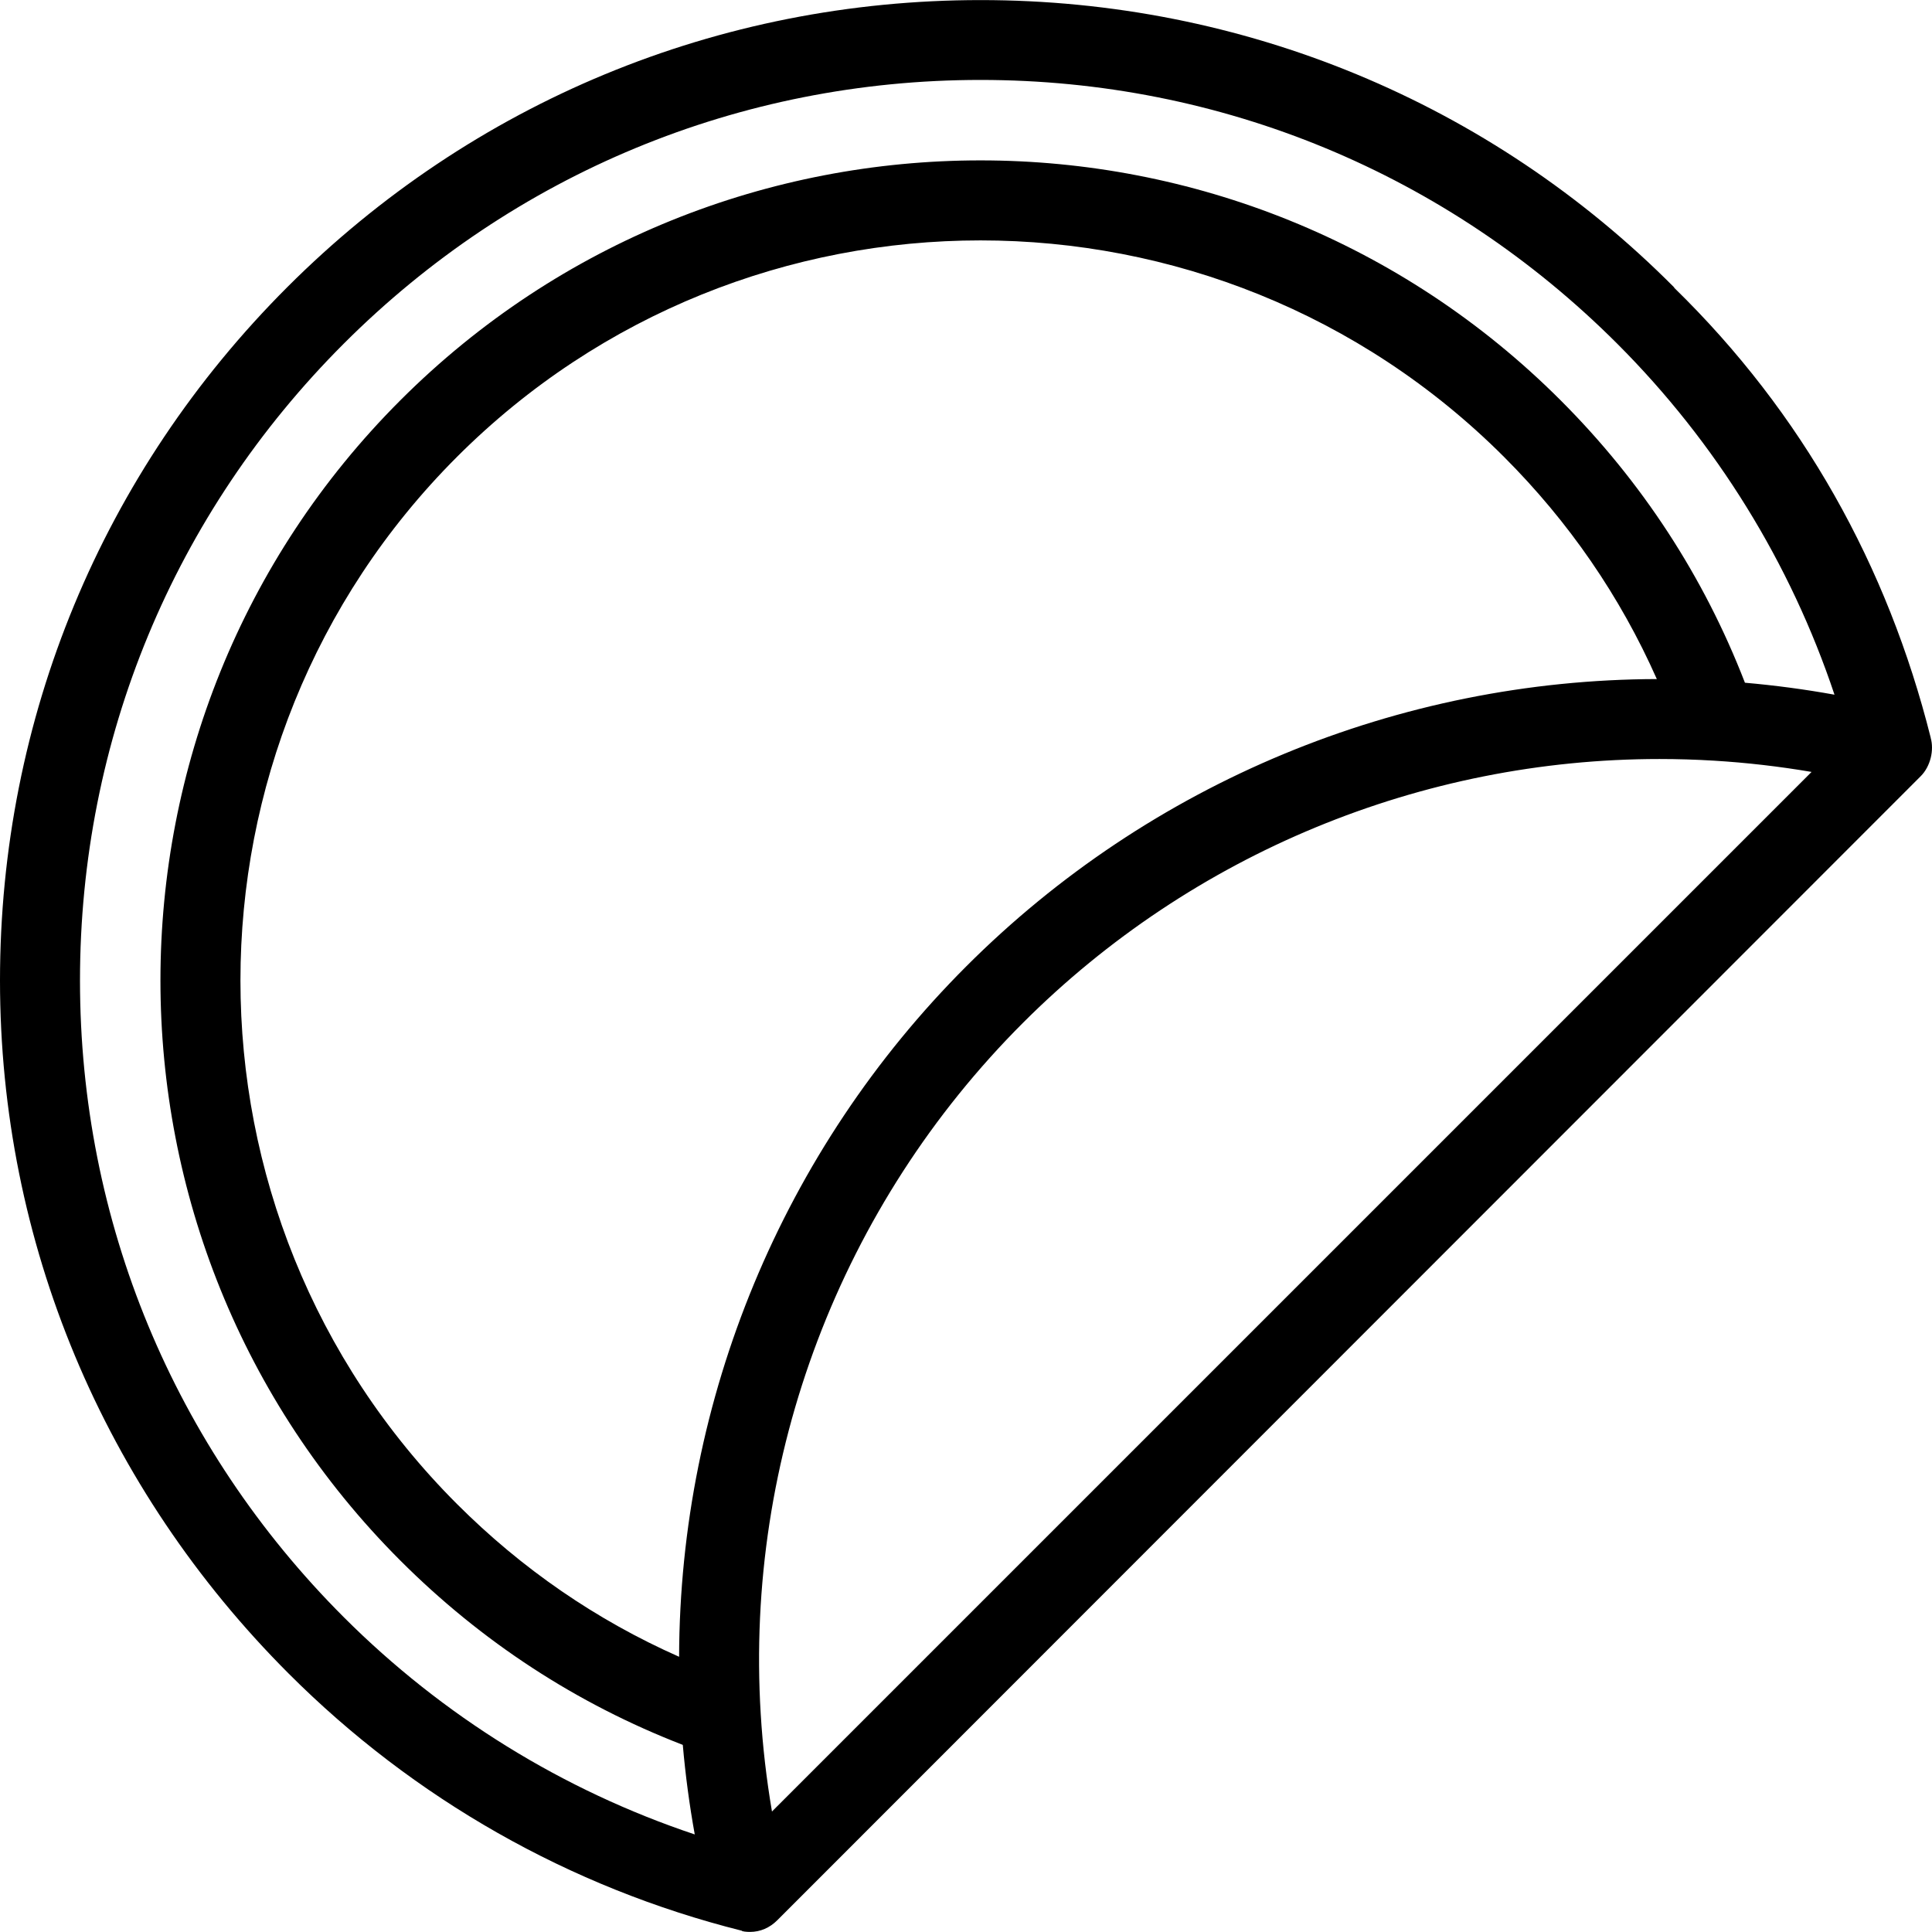
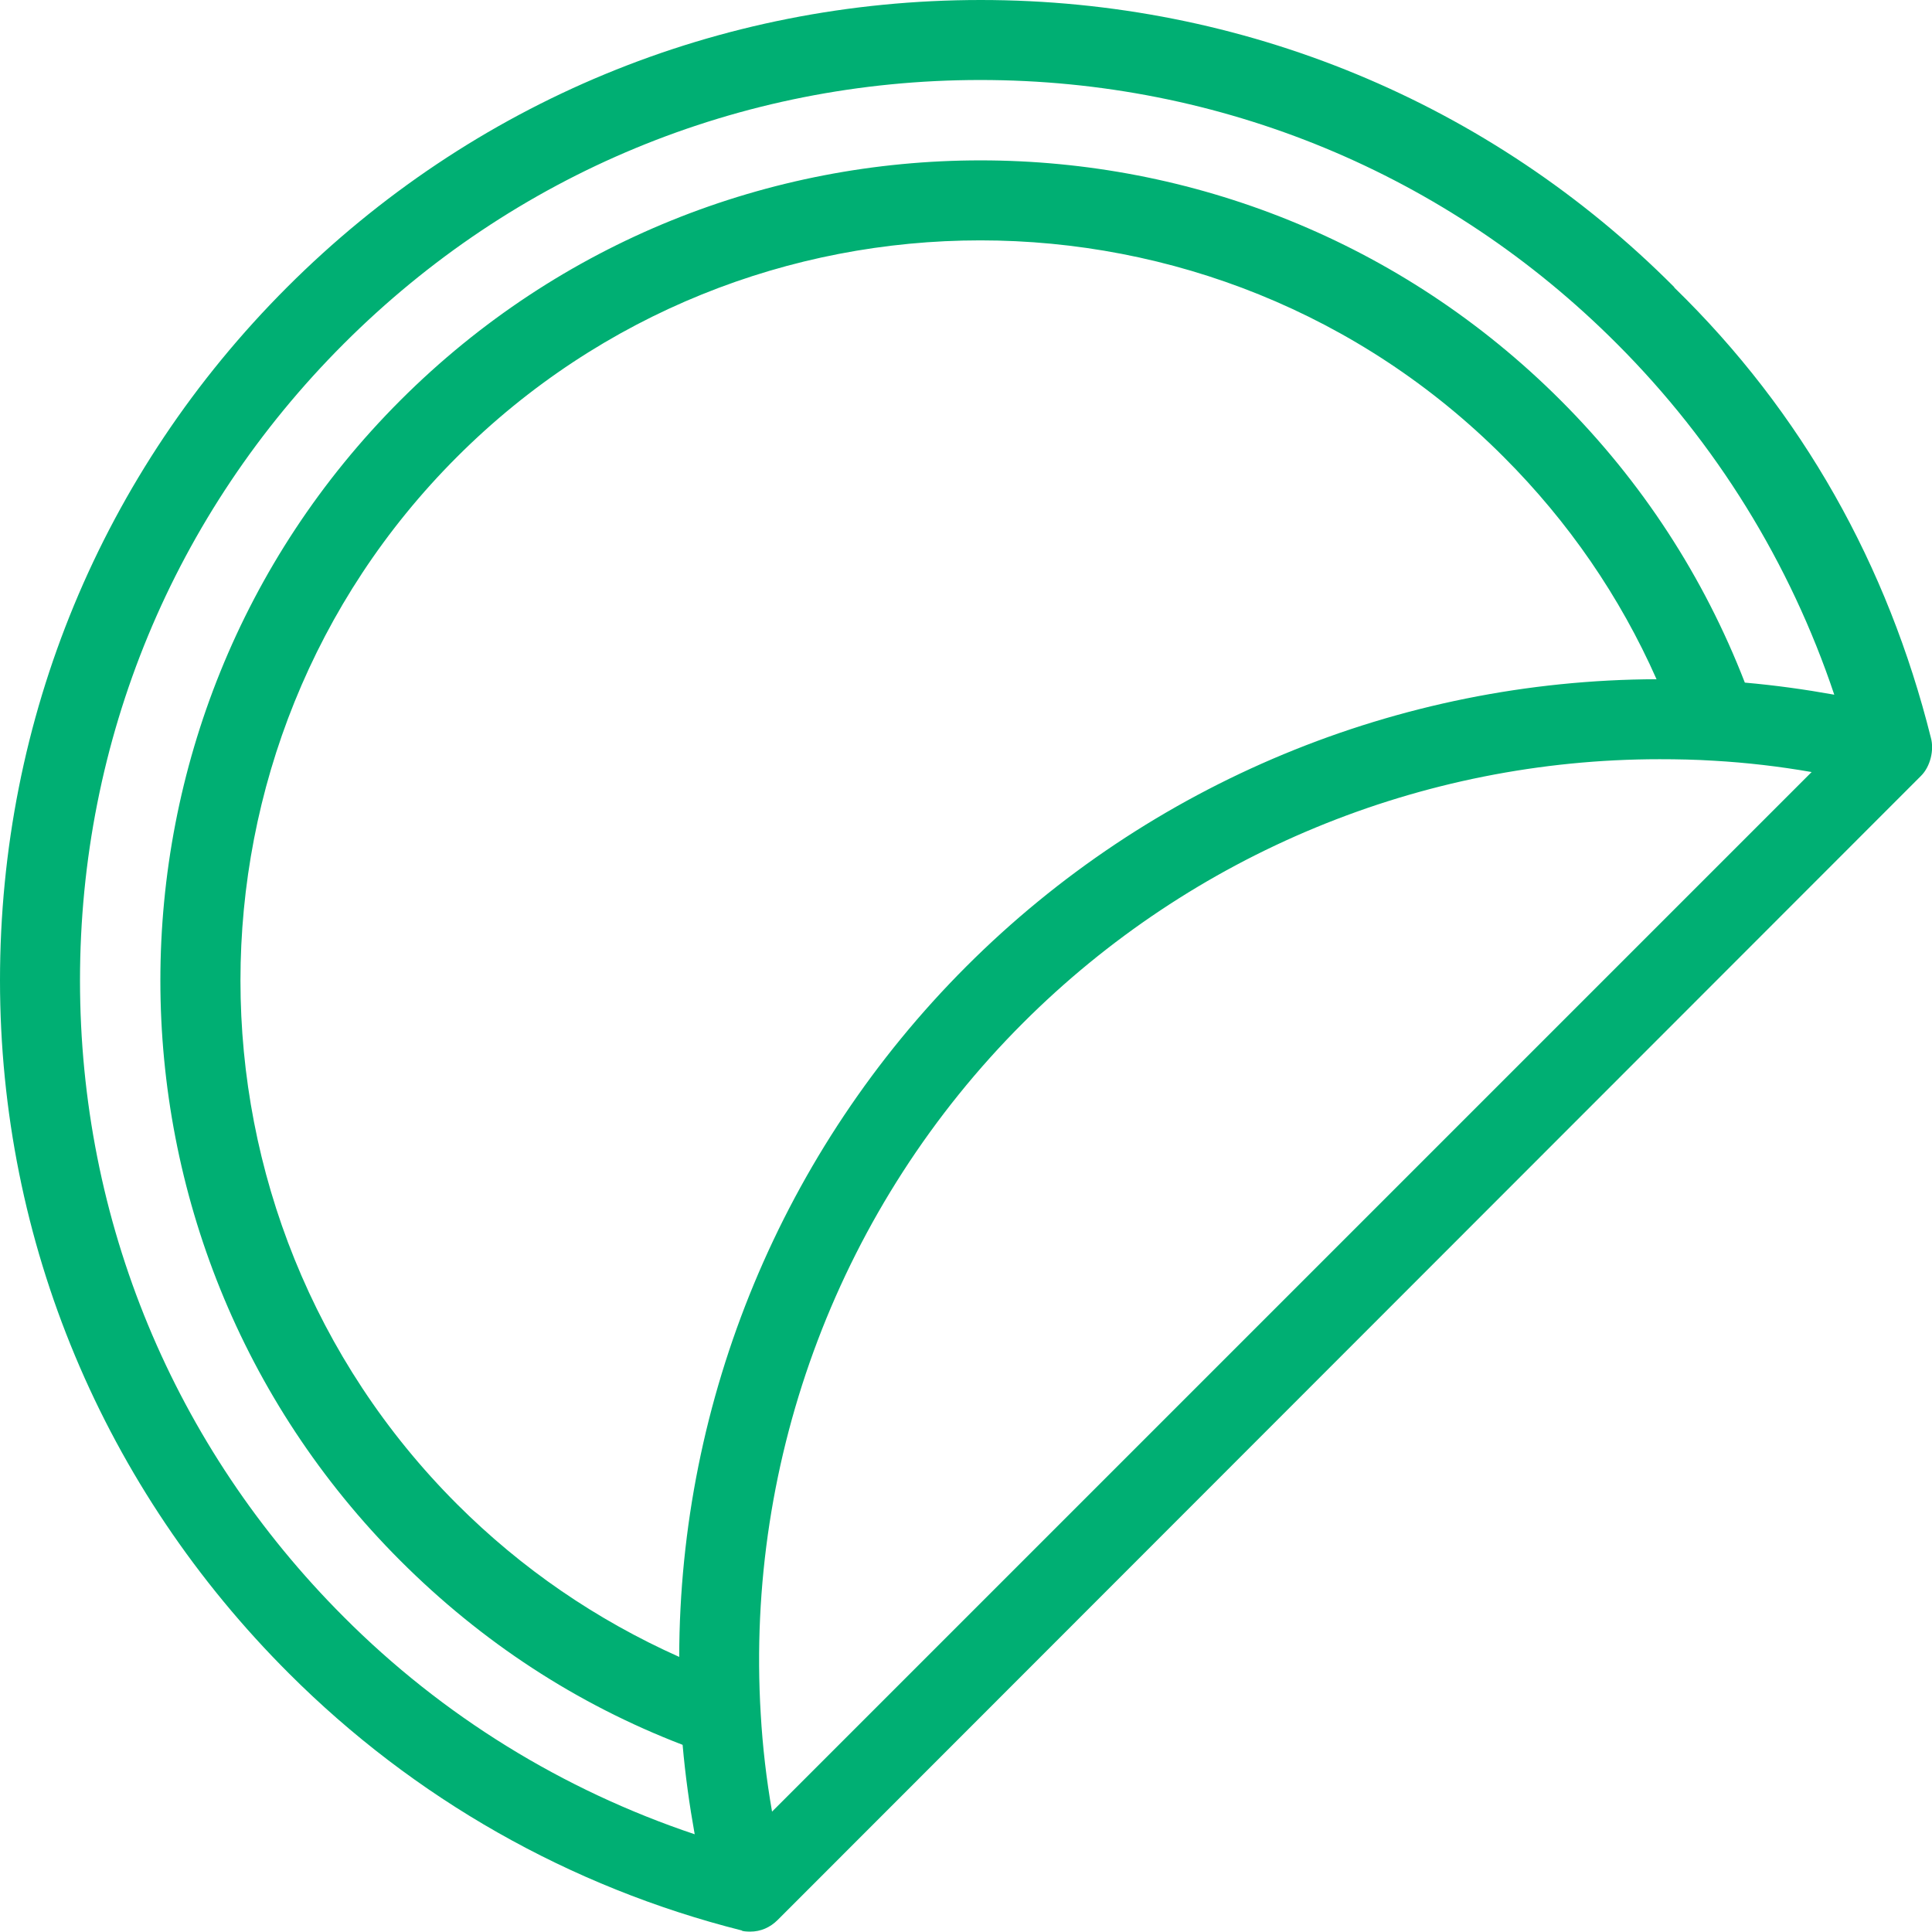
<svg xmlns="http://www.w3.org/2000/svg" version="1.1" id="Layer_1" x="0px" y="0px" viewBox="0 0 512 512" style="enable-background:new 0 0 512 512;" xml:space="preserve">
+   <style type="text/css">
+ 	.st0{fill:#00AF73;}
+ </style>
  <g>
    <g>
-       <path d="M511.653,195.545h0.018c-11.444-45.606-34.042-86.166-67.982-119.27v-0.097C394.902,27.098,329.298,0.021,259.891,0.021    c-69.406,0-134.689,27.005-183.769,76.086C27.043,125.186,0,190.427,0,259.834s27.474,134.654,76.554,183.735    c33.107,33.106,74.409,56.647,120.015,68.089v-0.017c0,0.22,1.288,0.338,2.158,0.338c2.776,0,5.26-1.09,7.275-3.107L509,205.71    C511.647,203.062,512.575,198.727,511.653,195.545z M179.969,439.104l-0.021-0.051c-21.899-9.701-41.643-23.277-58.851-40.485    c-76.502-76.501-76.502-200.981,0-277.483c38.255-38.256,88.49-57.377,138.742-57.377c50.239,0,100.495,19.13,138.741,57.377    c17.209,17.209,30.783,36.953,40.485,58.852l0.072,0.021c-68.393,0.168-134.341,27.402-183.049,76.118    C207.375,304.779,180.142,370.728,179.969,439.104z M204.581,480.067c-1.461-8.557-2.461-17.209-2.983-25.878    c-4.137-68.081,21.19-134.824,69.491-183.115c44.875-44.884,105.674-69.928,168.688-69.928c4.797,0,9.615,0.145,14.433,0.439    c8.665,0.523,17.315,1.522,25.873,2.984L204.581,480.067z M462.426,180.93c-10.888-28.139-27.292-53.294-48.845-74.847    c-84.775-84.774-222.71-84.771-307.483,0c-84.772,84.773-84.772,222.709,0,307.482c21.554,21.552,46.709,37.957,74.848,48.846    c0.695,7.955,1.75,15.883,3.17,23.732c-34.877-11.654-66.769-31.329-93.02-57.582C46.021,383.49,21.198,323.564,21.198,259.822    S46.021,136.155,91.094,91.081c45.074-45.074,105-69.897,168.741-69.897c63.742,0,123.669,24.823,168.742,69.896    c26.251,26.251,45.926,58.144,57.582,93.02C478.308,182.679,470.38,181.624,462.426,180.93z" />
+       <path class="st0" d="M511.7,195.5L511.7,195.5c-11.4-45.6-34-86.2-68-119.3v-0.1C394.9,27.1,329.3,0,259.9,0    C190.5,0,125.2,27,76.1,76.1C27,125.2,0,190.4,0,259.8s27.5,134.7,76.6,183.7c33.1,33.1,74.4,56.6,120,68.1v0    c0,0.2,1.3,0.3,2.2,0.3c2.8,0,5.3-1.1,7.3-3.1l303-303.2C511.6,203.1,512.6,198.7,511.7,195.5z M180,439.1L180,439.1    c-21.9-9.8-41.7-23.3-58.9-40.5c-76.5-76.5-76.5-201,0-277.5c38.3-38.3,88.5-57.4,138.7-57.4c50.2,0,100.5,19.1,138.7,57.4    c17.2,17.2,30.8,37,40.5,58.9l0.1,0c-68.4,0.2-134.3,27.4-183,76.1C207.4,304.8,180.1,370.7,180,439.1z M204.6,480.1    c-1.5-8.6-2.5-17.2-3-25.9c-4.1-68.1,21.2-134.8,69.5-183.1c44.9-44.9,105.7-69.9,168.7-69.9c4.8,0,9.6,0.1,14.4,0.4    c8.7,0.5,17.3,1.5,25.9,3L204.6,480.1z M462.4,180.9c-10.9-28.1-27.3-53.3-48.8-74.8c-84.8-84.8-222.7-84.8-307.5,0    c-84.8,84.8-84.8,222.7,0,307.5c21.6,21.6,46.7,38,74.8,48.8c0.7,8,1.8,15.9,3.2,23.7c-34.9-11.7-66.8-31.3-93-57.6    c-45.1-45.1-69.9-105-69.9-168.7S46,136.2,91.1,91.1c45.1-45.1,105-69.9,168.7-69.9c63.7,0,123.7,24.8,168.7,69.9    c26.3,26.3,45.9,58.1,57.6,93C478.3,182.7,470.4,181.6,462.4,180.9z" />
    </g>
  </g>
-   <g>
- </g>
-   <g>
- </g>
-   <g>
- </g>
-   <g>
- </g>
-   <g>
- </g>
-   <g>
- </g>
-   <g>
- </g>
-   <g>
- </g>
-   <g>
- </g>
-   <g>
- </g>
-   <g>
- </g>
-   <g>
- </g>
-   <g>
- </g>
-   <g>
- </g>
-   <g>
- </g>
</svg>
